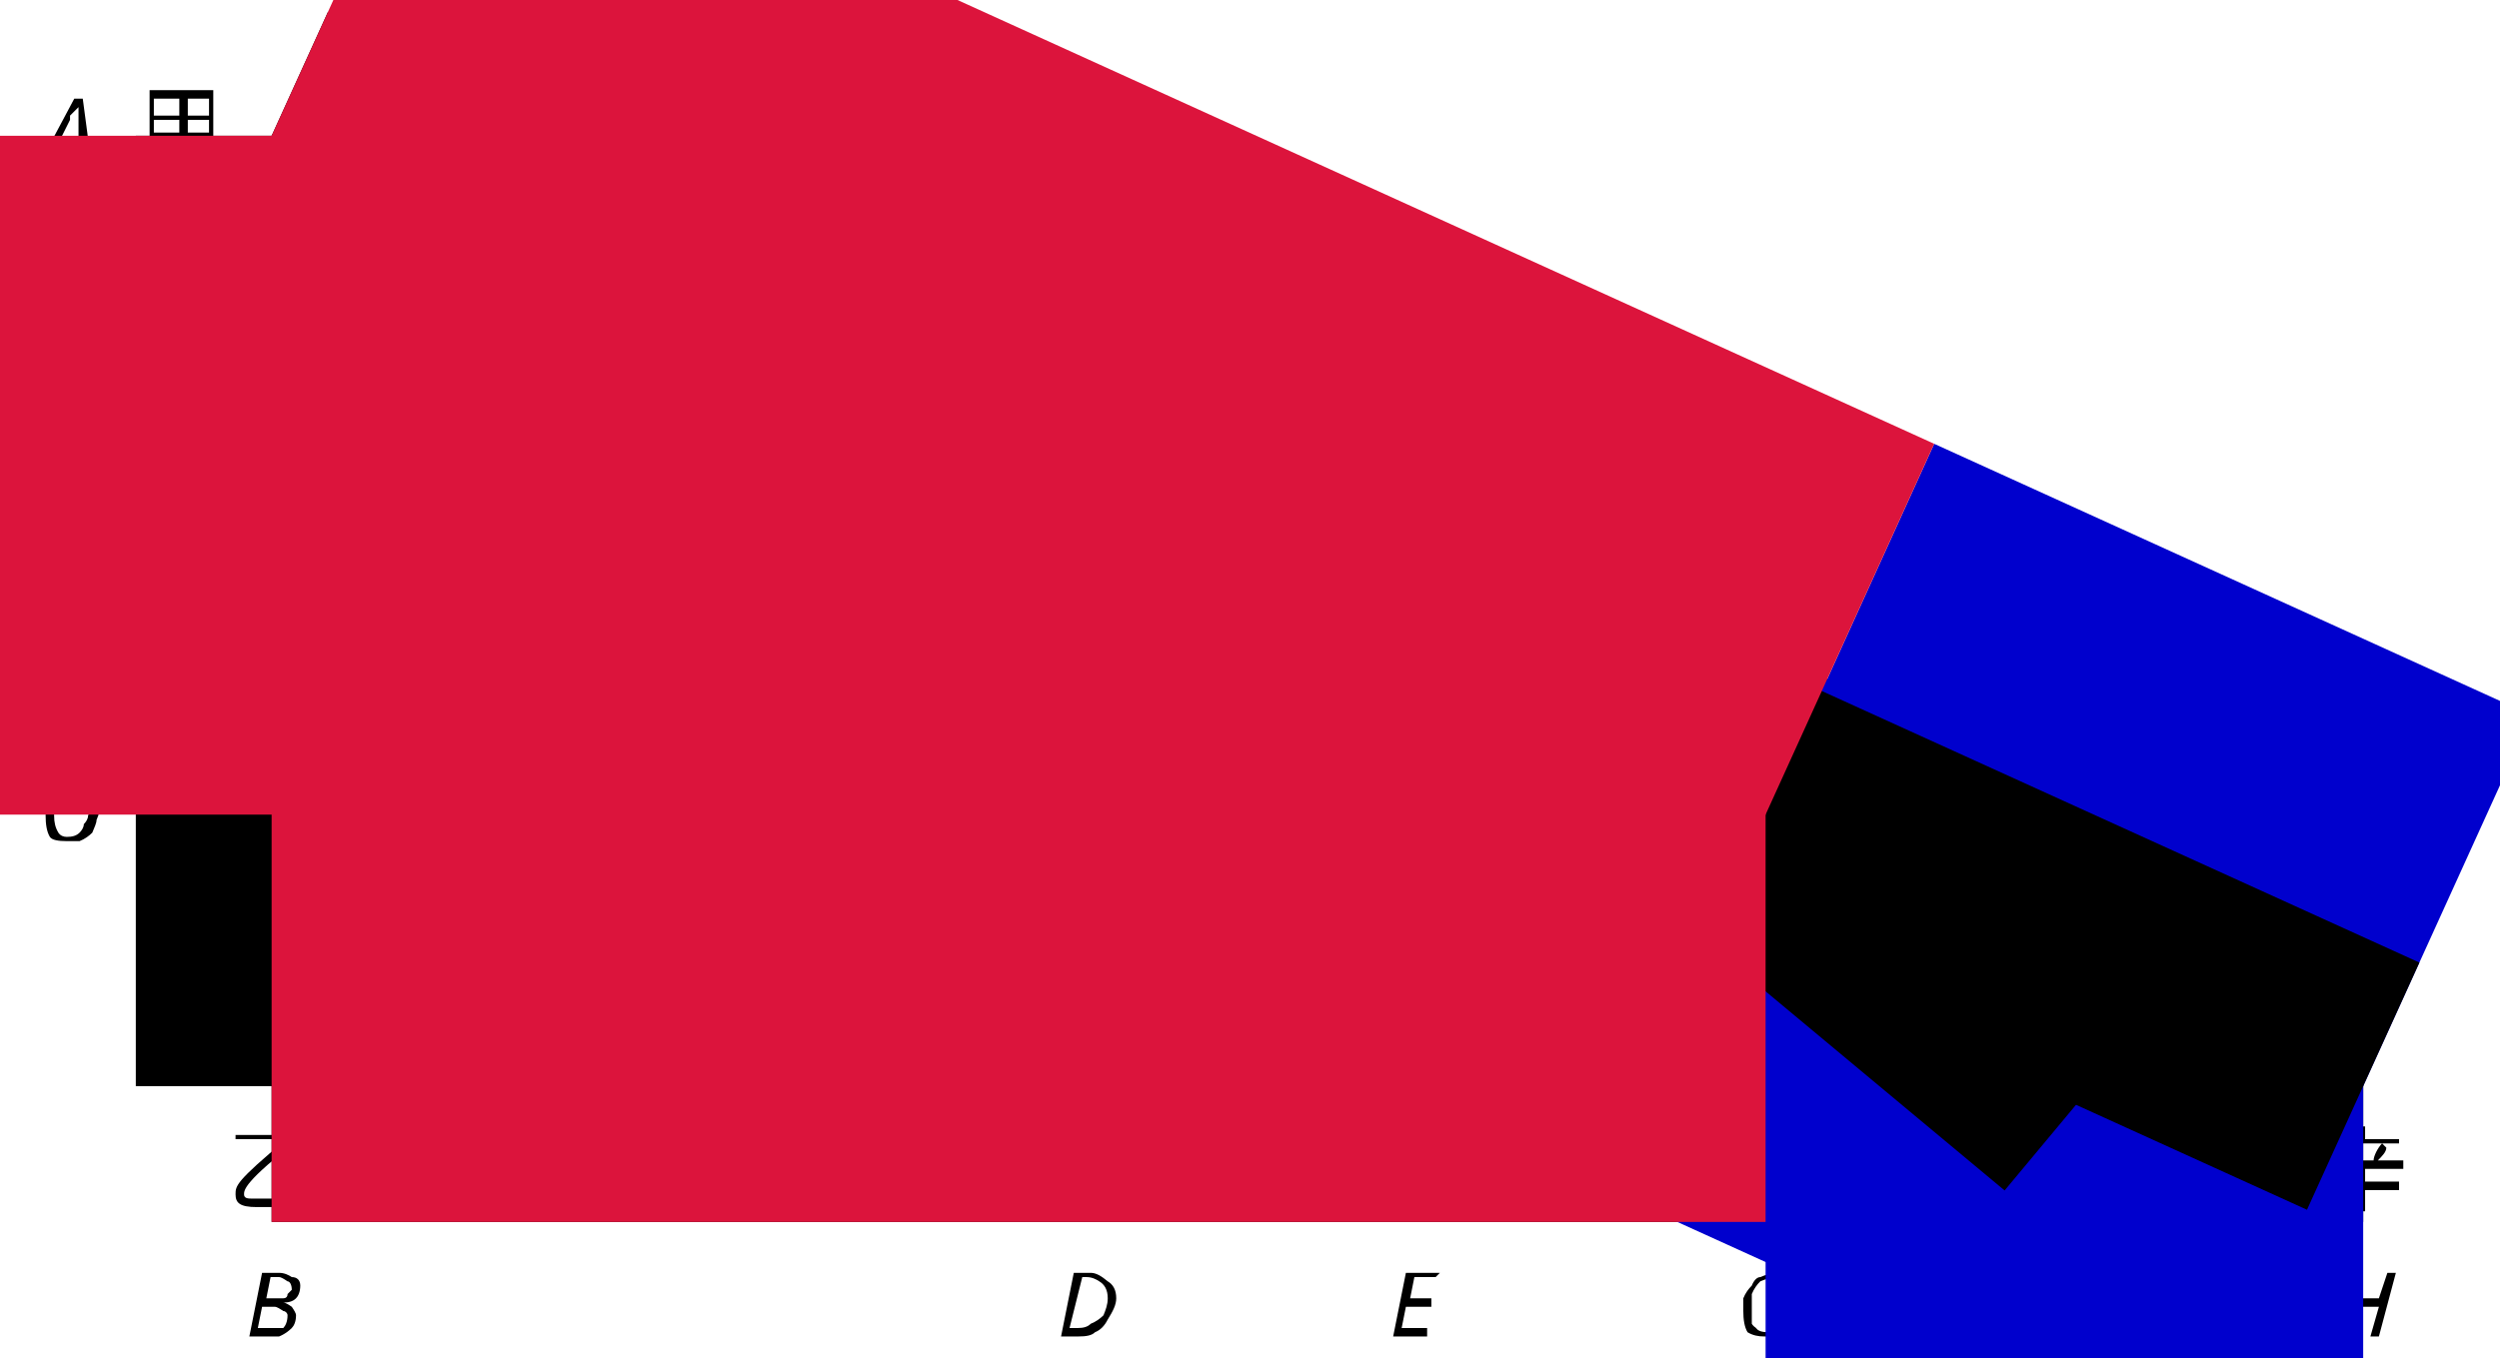
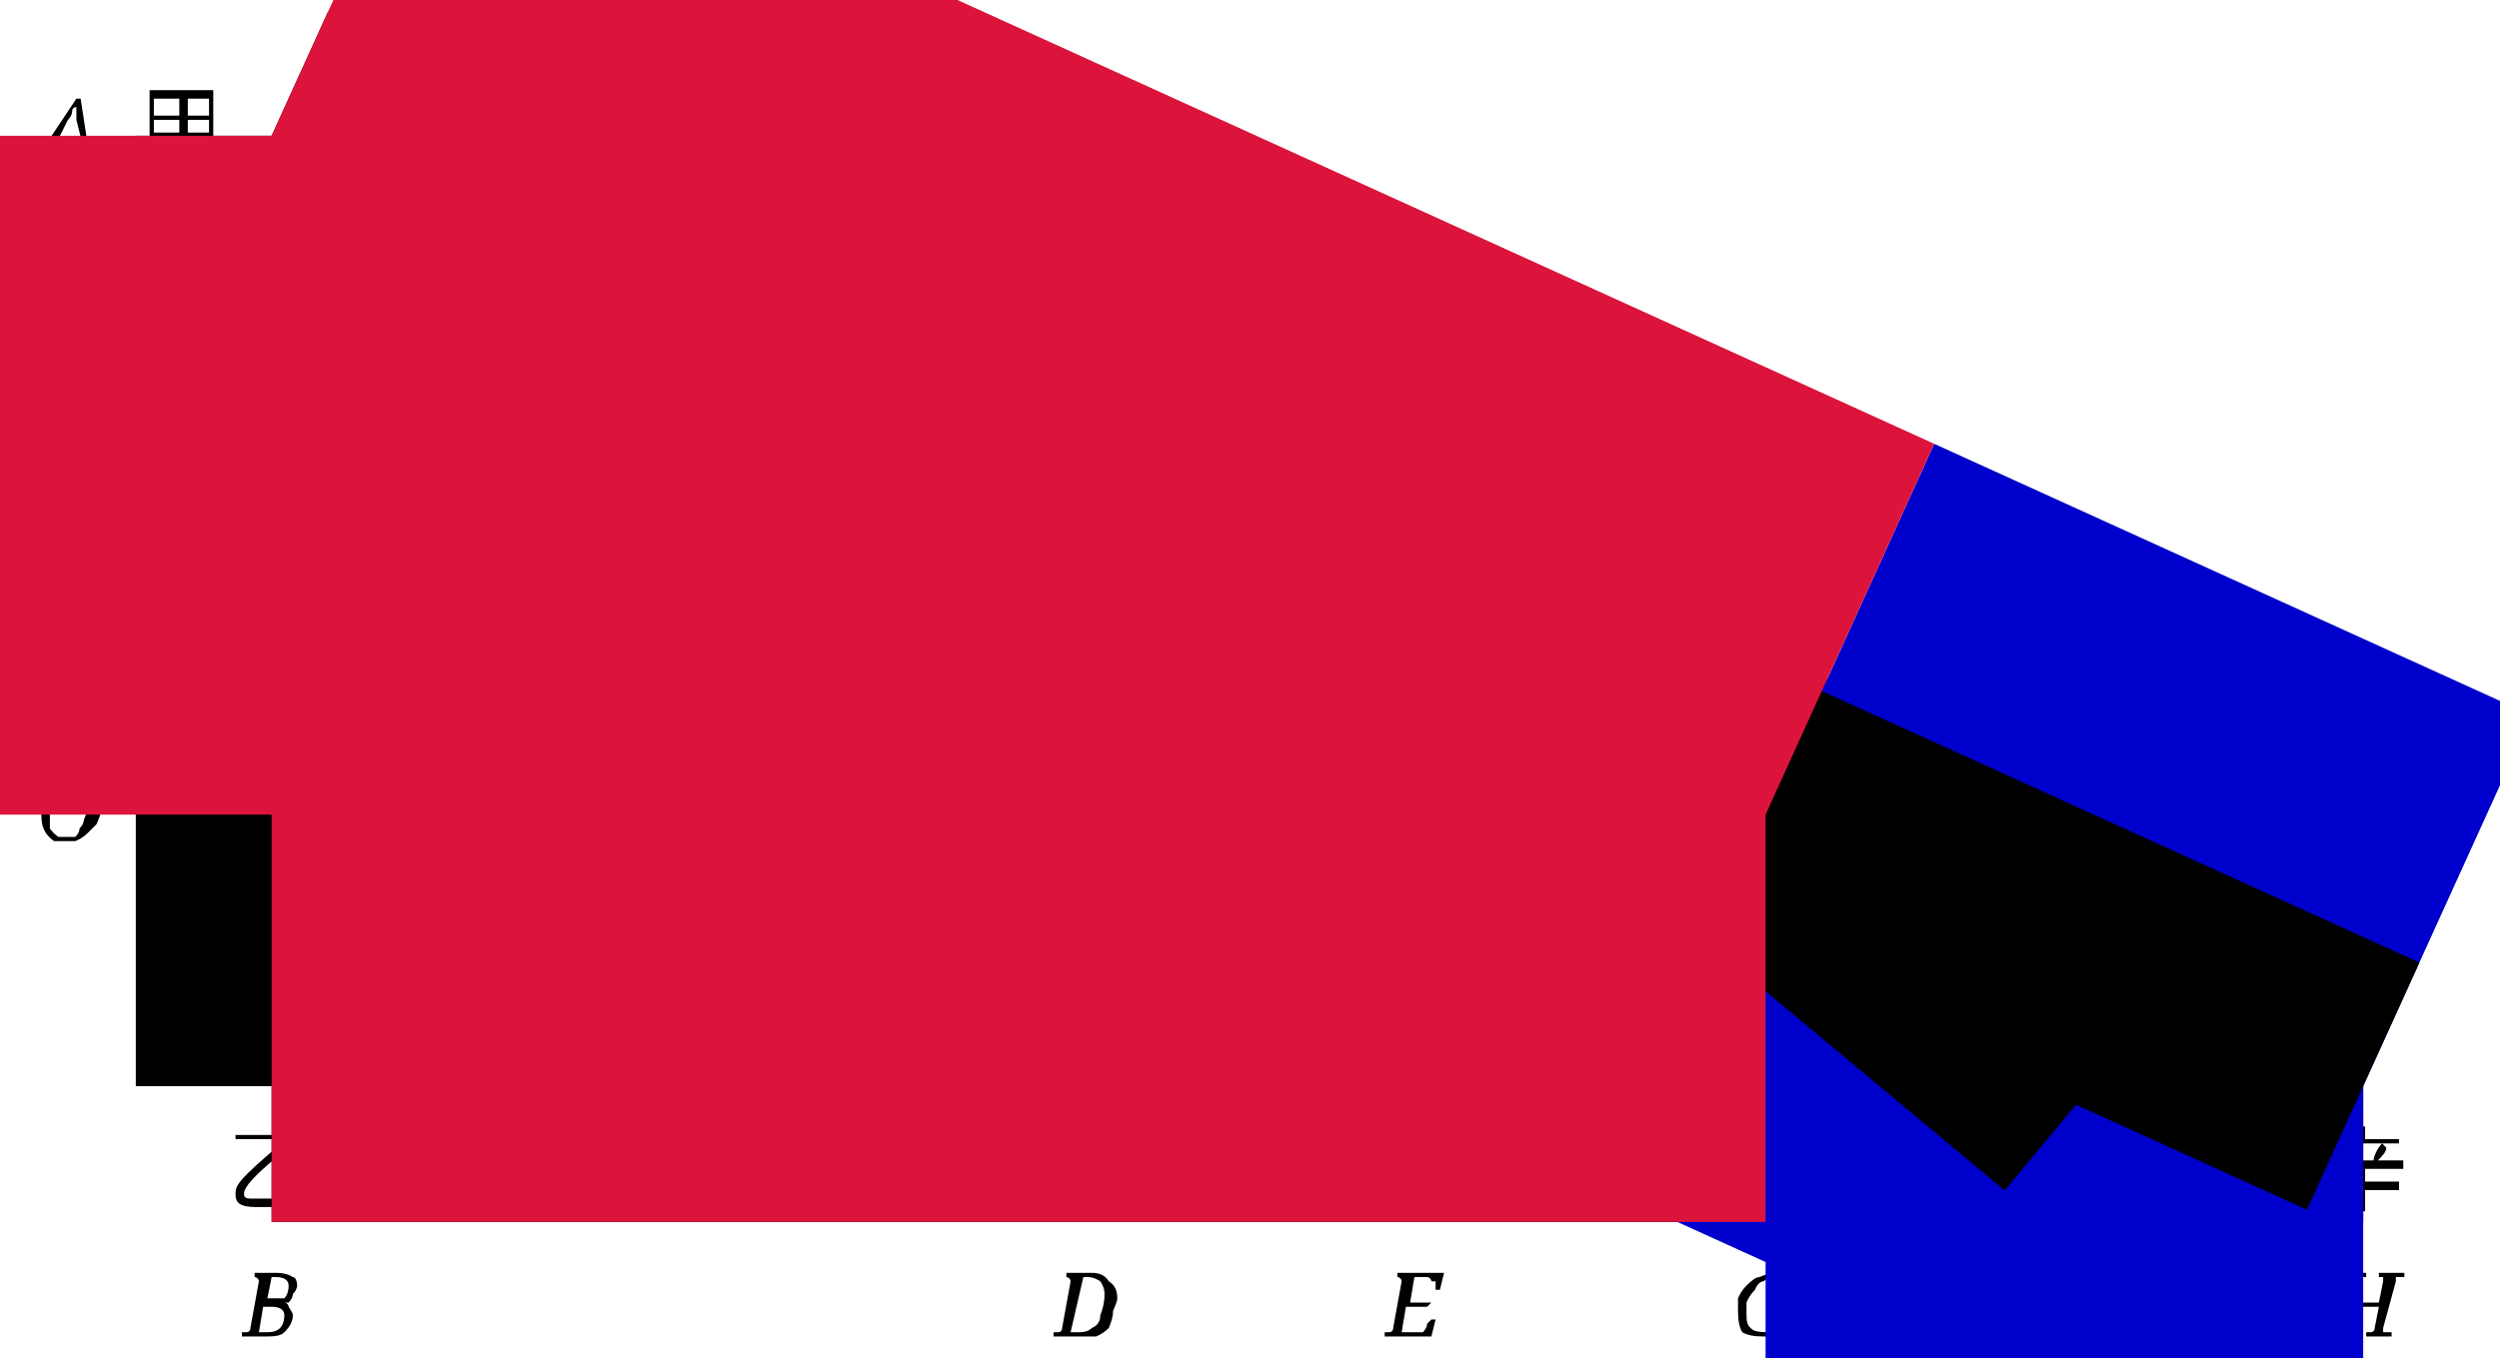
<svg xmlns="http://www.w3.org/2000/svg" viewBox="-1 -4 9.2 5">
  <style>
line {
  stroke: black;
  vector-effect: non-scaling-stroke;
}
text {
  font-family: sans-serif;
  font-size: 0.33px;
  text-anchor: middle;
}
line.colour-r {
  stroke: crimson;
}
line.colour-b {
  stroke: mediumblue;
}
- .italicised {
-   font-style: italic;
- }
.thick {
  stroke-width: 3;
}
+ .vertex {
+   font-style: italic;
+   font-family: serif;
+ }
</style>
  <text x="0" y="-3.5" dx="-1em" dy="0.3em" lang="zh-Hant">甲</text>
-   <text x="0" y="-3.5" dx="-2.25em" dy="0.3em" class="italicised">A</text>
+   <text x="0" y="-3.5" dx="-2.25em" dy="0.3em" class="vertex">A</text>
  <text x="0" y="0" dy="1.3em" lang="zh-Hant">乙</text>
-   <text x="0" y="0" dy="2.8em" class="italicised">B</text>
+   <text x="0" y="0" dy="2.8em" class="vertex">B</text>
  <text x="3" y="-1" dx="0.4em" dy="-0.5em" lang="zh-Hant">丙</text>
-   <text x="3" y="-1" dx="0.4em" dy="-1.7em" class="italicised">C</text>
+   <text x="3" y="-1" dx="0.4em" dy="-1.7em" class="vertex">C</text>
  <text x="3" y="0" dy="1.3em" lang="zh-Hant">丁</text>
-   <text x="3" y="0" dy="2.8em" class="italicised">D</text>
+   <text x="3" y="0" dy="2.8em" class="vertex">D</text>
  <text x="4.2" y="0" dy="1.3em" lang="zh-Hant">戊</text>
-   <text x="4.2" y="0" dy="2.8em" class="italicised">E</text>
+   <text x="4.2" y="0" dy="2.8em" class="vertex">E</text>
  <text x="5.5" y="-1" dx="0.4em" dy="-0.5em" lang="zh-Hant">己</text>
-   <text x="5.5" y="-1" dx="0.4em" dy="-1.7em" class="italicised">F</text>
+   <text x="5.5" y="-1" dx="0.4em" dy="-1.7em" class="vertex">F</text>
  <text x="5.5" y="0" dy="1.3em" lang="zh-Hant">庚</text>
-   <text x="5.5" y="0" dy="2.8em" class="italicised">G</text>
+   <text x="5.5" y="0" dy="2.8em" class="vertex">G</text>
  <text x="7.7" y="0" dy="1.3em" lang="zh-Hant">辛</text>
-   <text x="7.7" y="0" dy="2.8em" class="italicised">H</text>
+   <text x="7.7" y="0" dy="2.8em" class="vertex">H</text>
  <text x="6.7" y="0" dy="1.3em" lang="zh-Hant">壬</text>
-   <text x="6.7" y="0" dy="2.8em" class="italicised">I</text>
+   <text x="6.7" y="0" dy="2.8em" class="vertex">I</text>
  <text x="0" y="-1" dx="-1em" dy="0.3em" lang="zh-Hant">辰</text>
-   <text x="0" y="-1" dx="-2.25em" dy="0.3em" class="italicised">O</text>
+   <text x="0" y="-1" dx="-2.25em" dy="0.3em" class="vertex">O</text>
  <line x1="0" y1="-3.5" x2="0" y2="0" />
  <line x1="0" y1="0" x2="7.7" y2="0" />
  <line x1="3" y1="-1" x2="3" y2="0" />
  <line x1="5.5" y1="-1" x2="5.5" y2="0" class="thick colour-b" />
  <line x1="5.5" y1="0" x2="7.7" y2="0" class="thick colour-b" />
  <line x1="7.7" y1="0" x2="5.5" y2="-1" class="thick colour-b" />
  <line x1="0" y1="-3.5" x2="4.2" y2="0" />
  <line x1="0" y1="-3.5" x2="7.7" y2="0" />
  <line x1="5.5" y1="-1" x2="6.7" y2="0" />
  <line x1="0" y1="-3.5" x2="0" y2="-1" class="thick colour-r" />
  <line x1="0" y1="-1" x2="5.5" y2="-1" class="thick colour-r" />
  <line x1="5.5" y1="-1" x2="0" y2="-3.5" class="thick colour-r" />
</svg>
